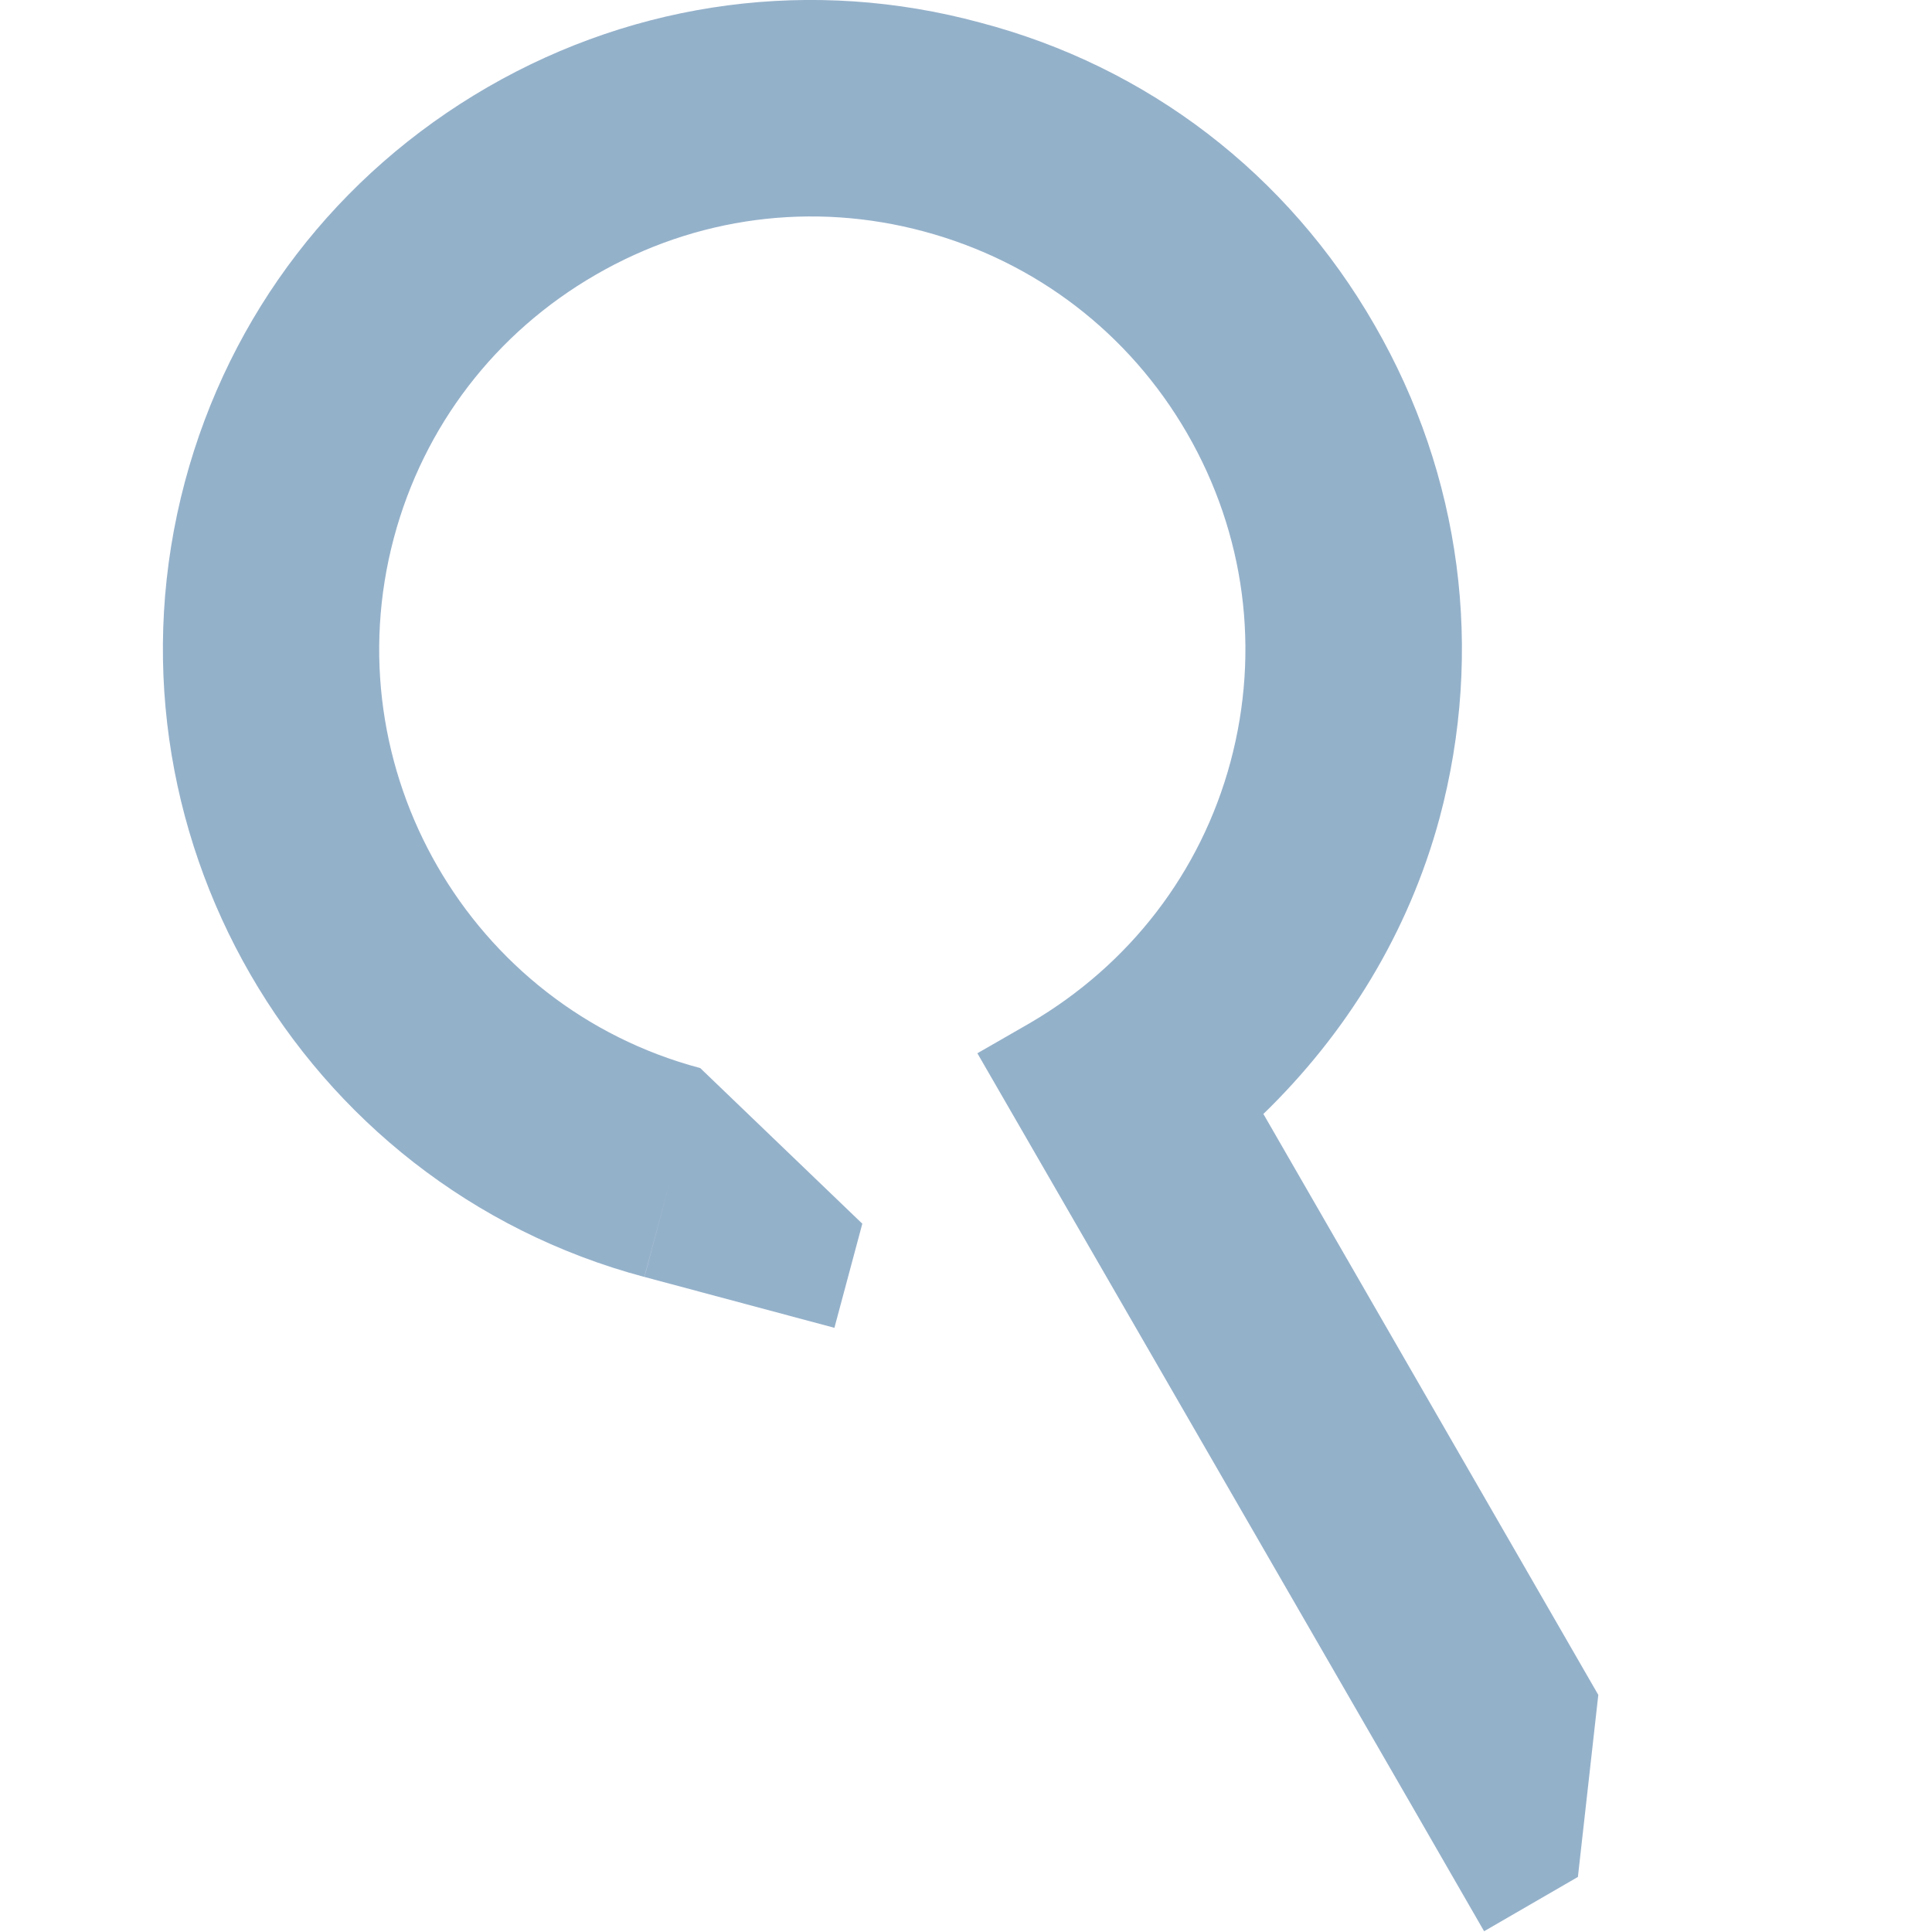
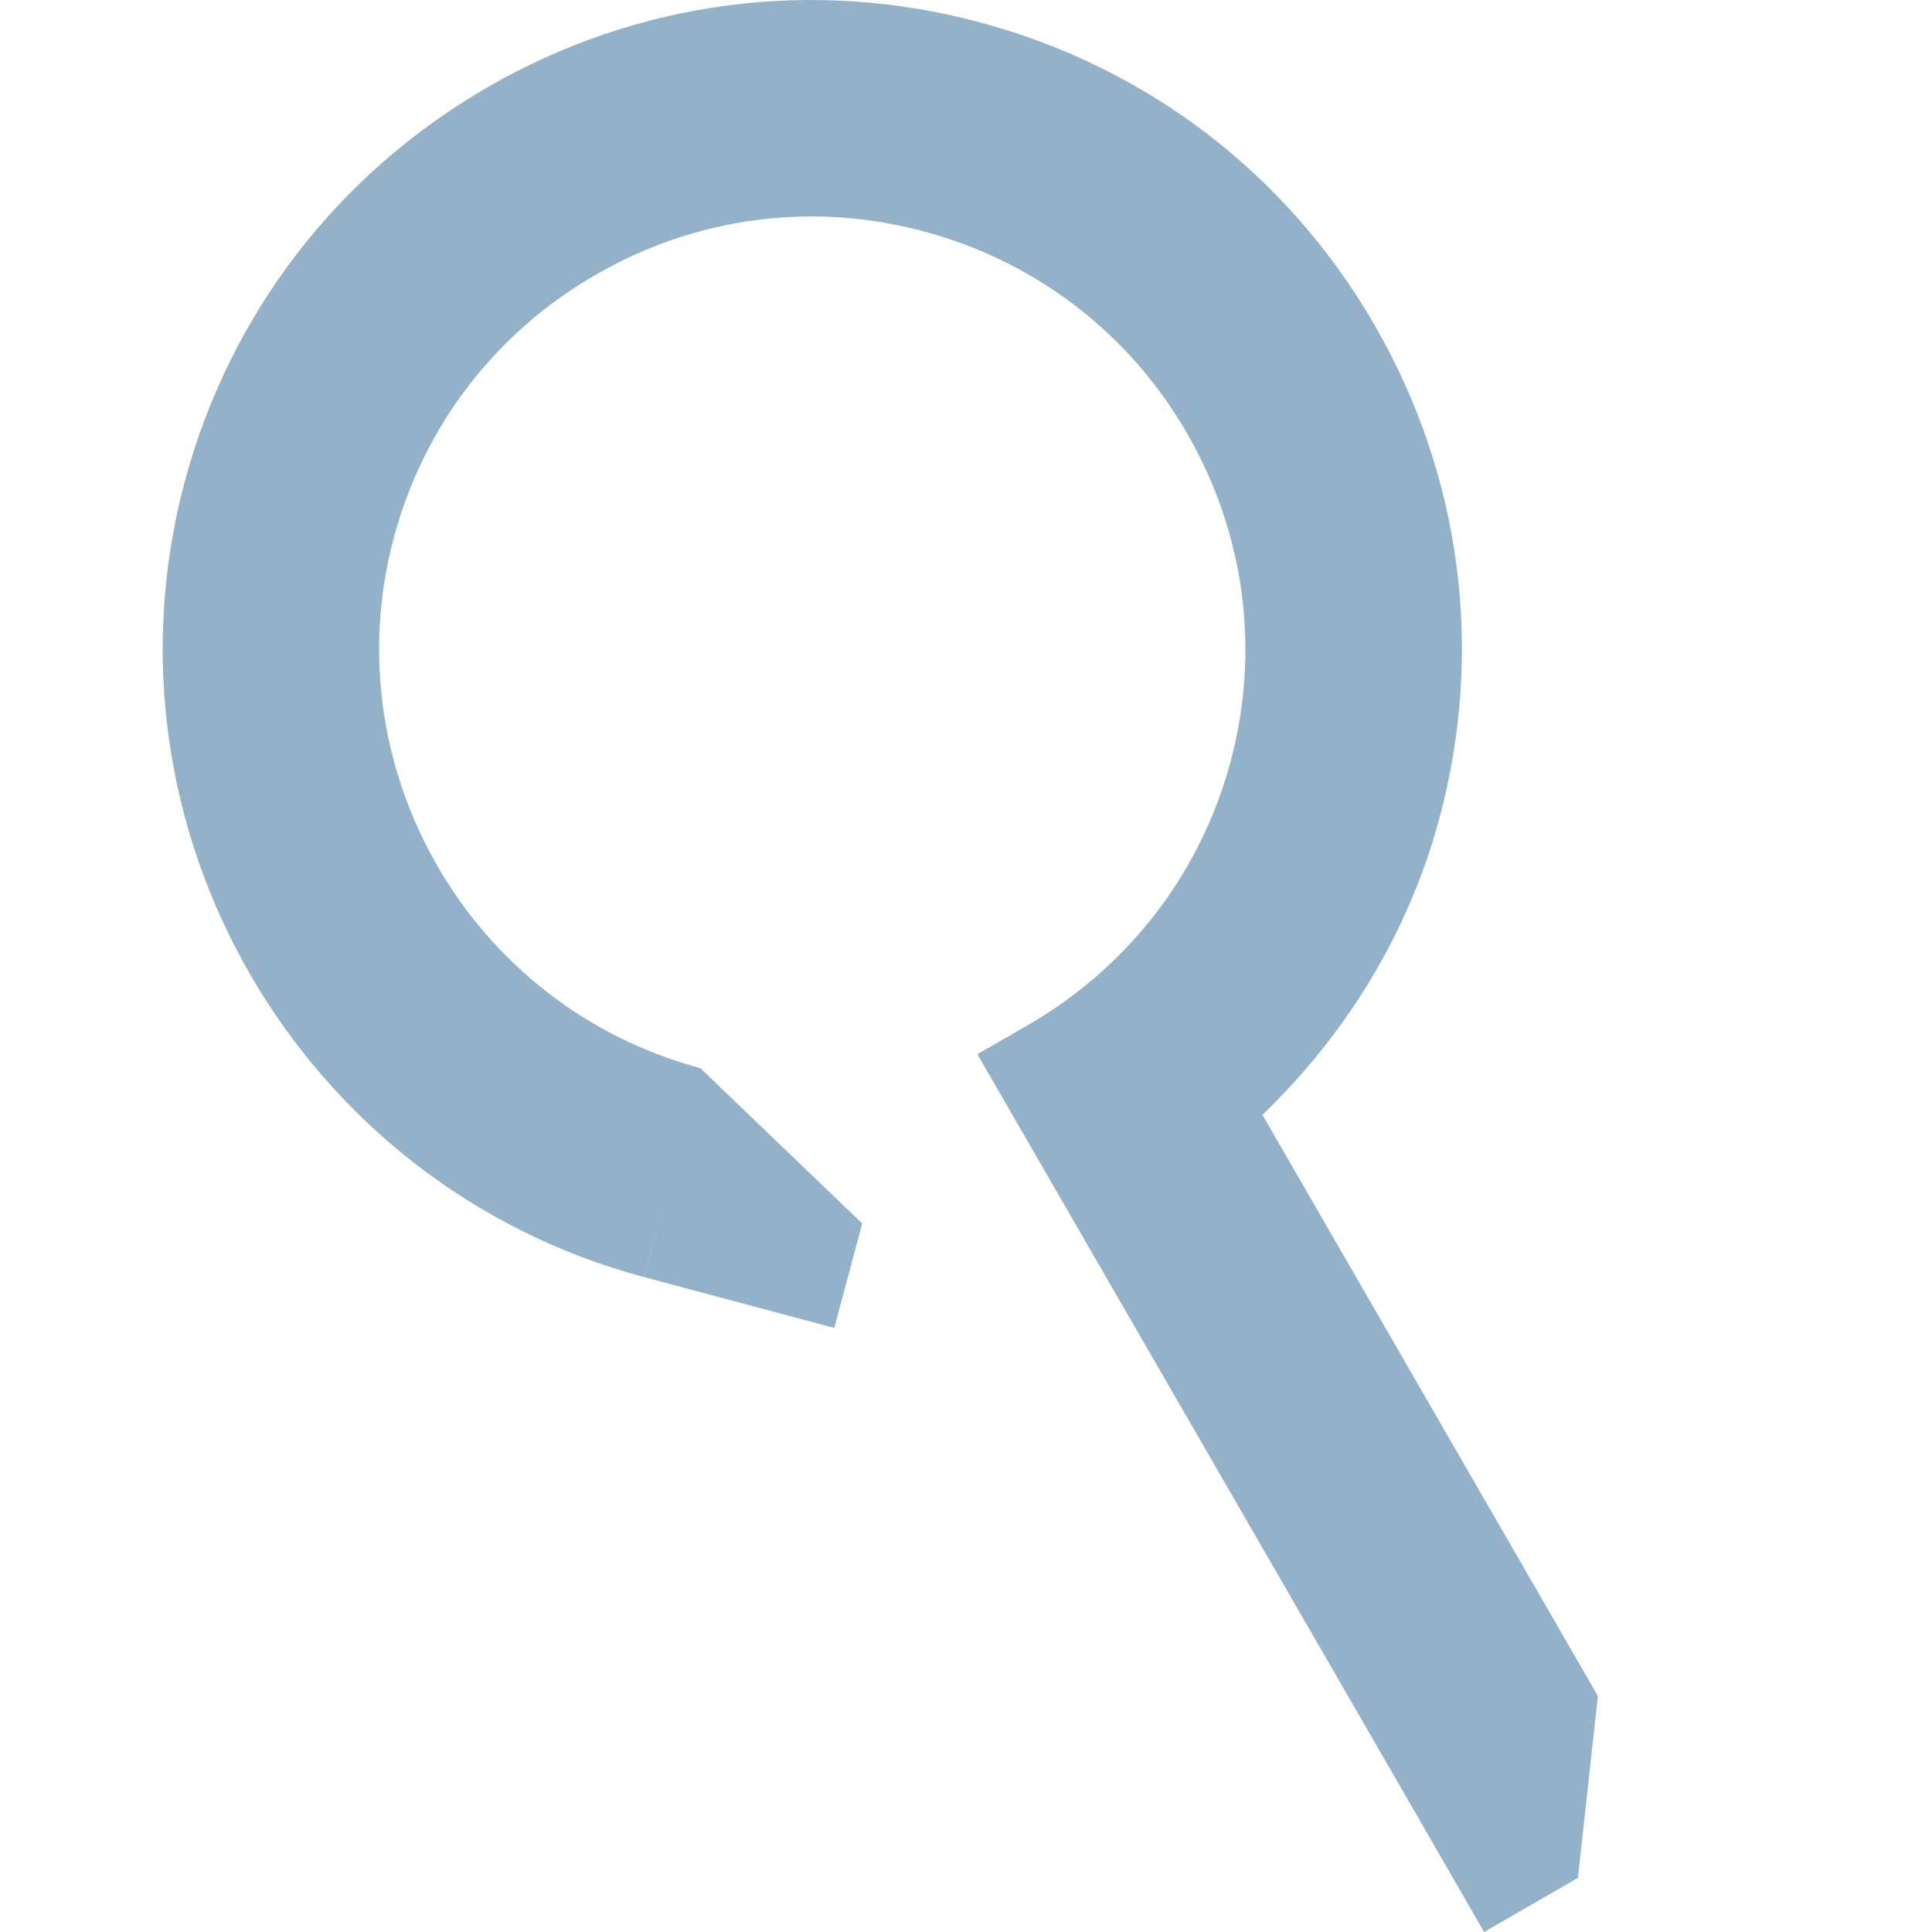
<svg xmlns="http://www.w3.org/2000/svg" width="18" height="18">
-   <path fill="#94B1CA" d="M11.762 10.387c.78-.754 1.36-1.693 1.65-2.765.418-1.562.203-3.193-.605-4.593C11.997 1.62 10.693.62 9.13.21 7.577-.21 5.944.003 4.543.812c-1.4.81-2.402 2.113-2.82 3.675-.86 3.224 1.06 6.55 4.28 7.41l.244-.91-.243.91 1.77.474.26-.97-1.51-1.45C4.376 9.38 3.096 7.16 3.67 5.01c.278-1.04.945-1.91 1.88-2.45.932-.54 2.02-.684 3.06-.403 1.04.28 1.91.946 2.45 1.88.54.935.683 2.022.404 3.062-.277 1.03-.942 1.89-1.864 2.43l-.494.284L13.14 16.8l.687 1.193.874-.506.19-1.696-3.12-5.412z" />
+   <path fill="#94B1CA" d="M11.762 10.387c.781-.754 1.361-1.693 1.649-2.765.419-1.562.204-3.193-.604-4.593-.809-1.401-2.114-2.402-3.676-2.82-1.555-.418-3.188-.205-4.589.604-1.4.809-2.402 2.113-2.821 3.675-.86 3.224 1.06 6.549 4.281 7.411l.244-.912-.243.912 1.77.473.26-.973-1.509-1.448h-.001c-2.147-.576-3.427-2.793-2.854-4.942.279-1.04.946-1.91 1.881-2.449.932-.539 2.019-.684 3.06-.403 1.04.279 1.911.946 2.45 1.881.539.934.683 2.021.404 3.061-.277 1.031-.942 1.897-1.864 2.438l-.494.285 4.034 6.986.687 1.192.874-.504.186-1.695-3.125-5.414z" />
</svg>
